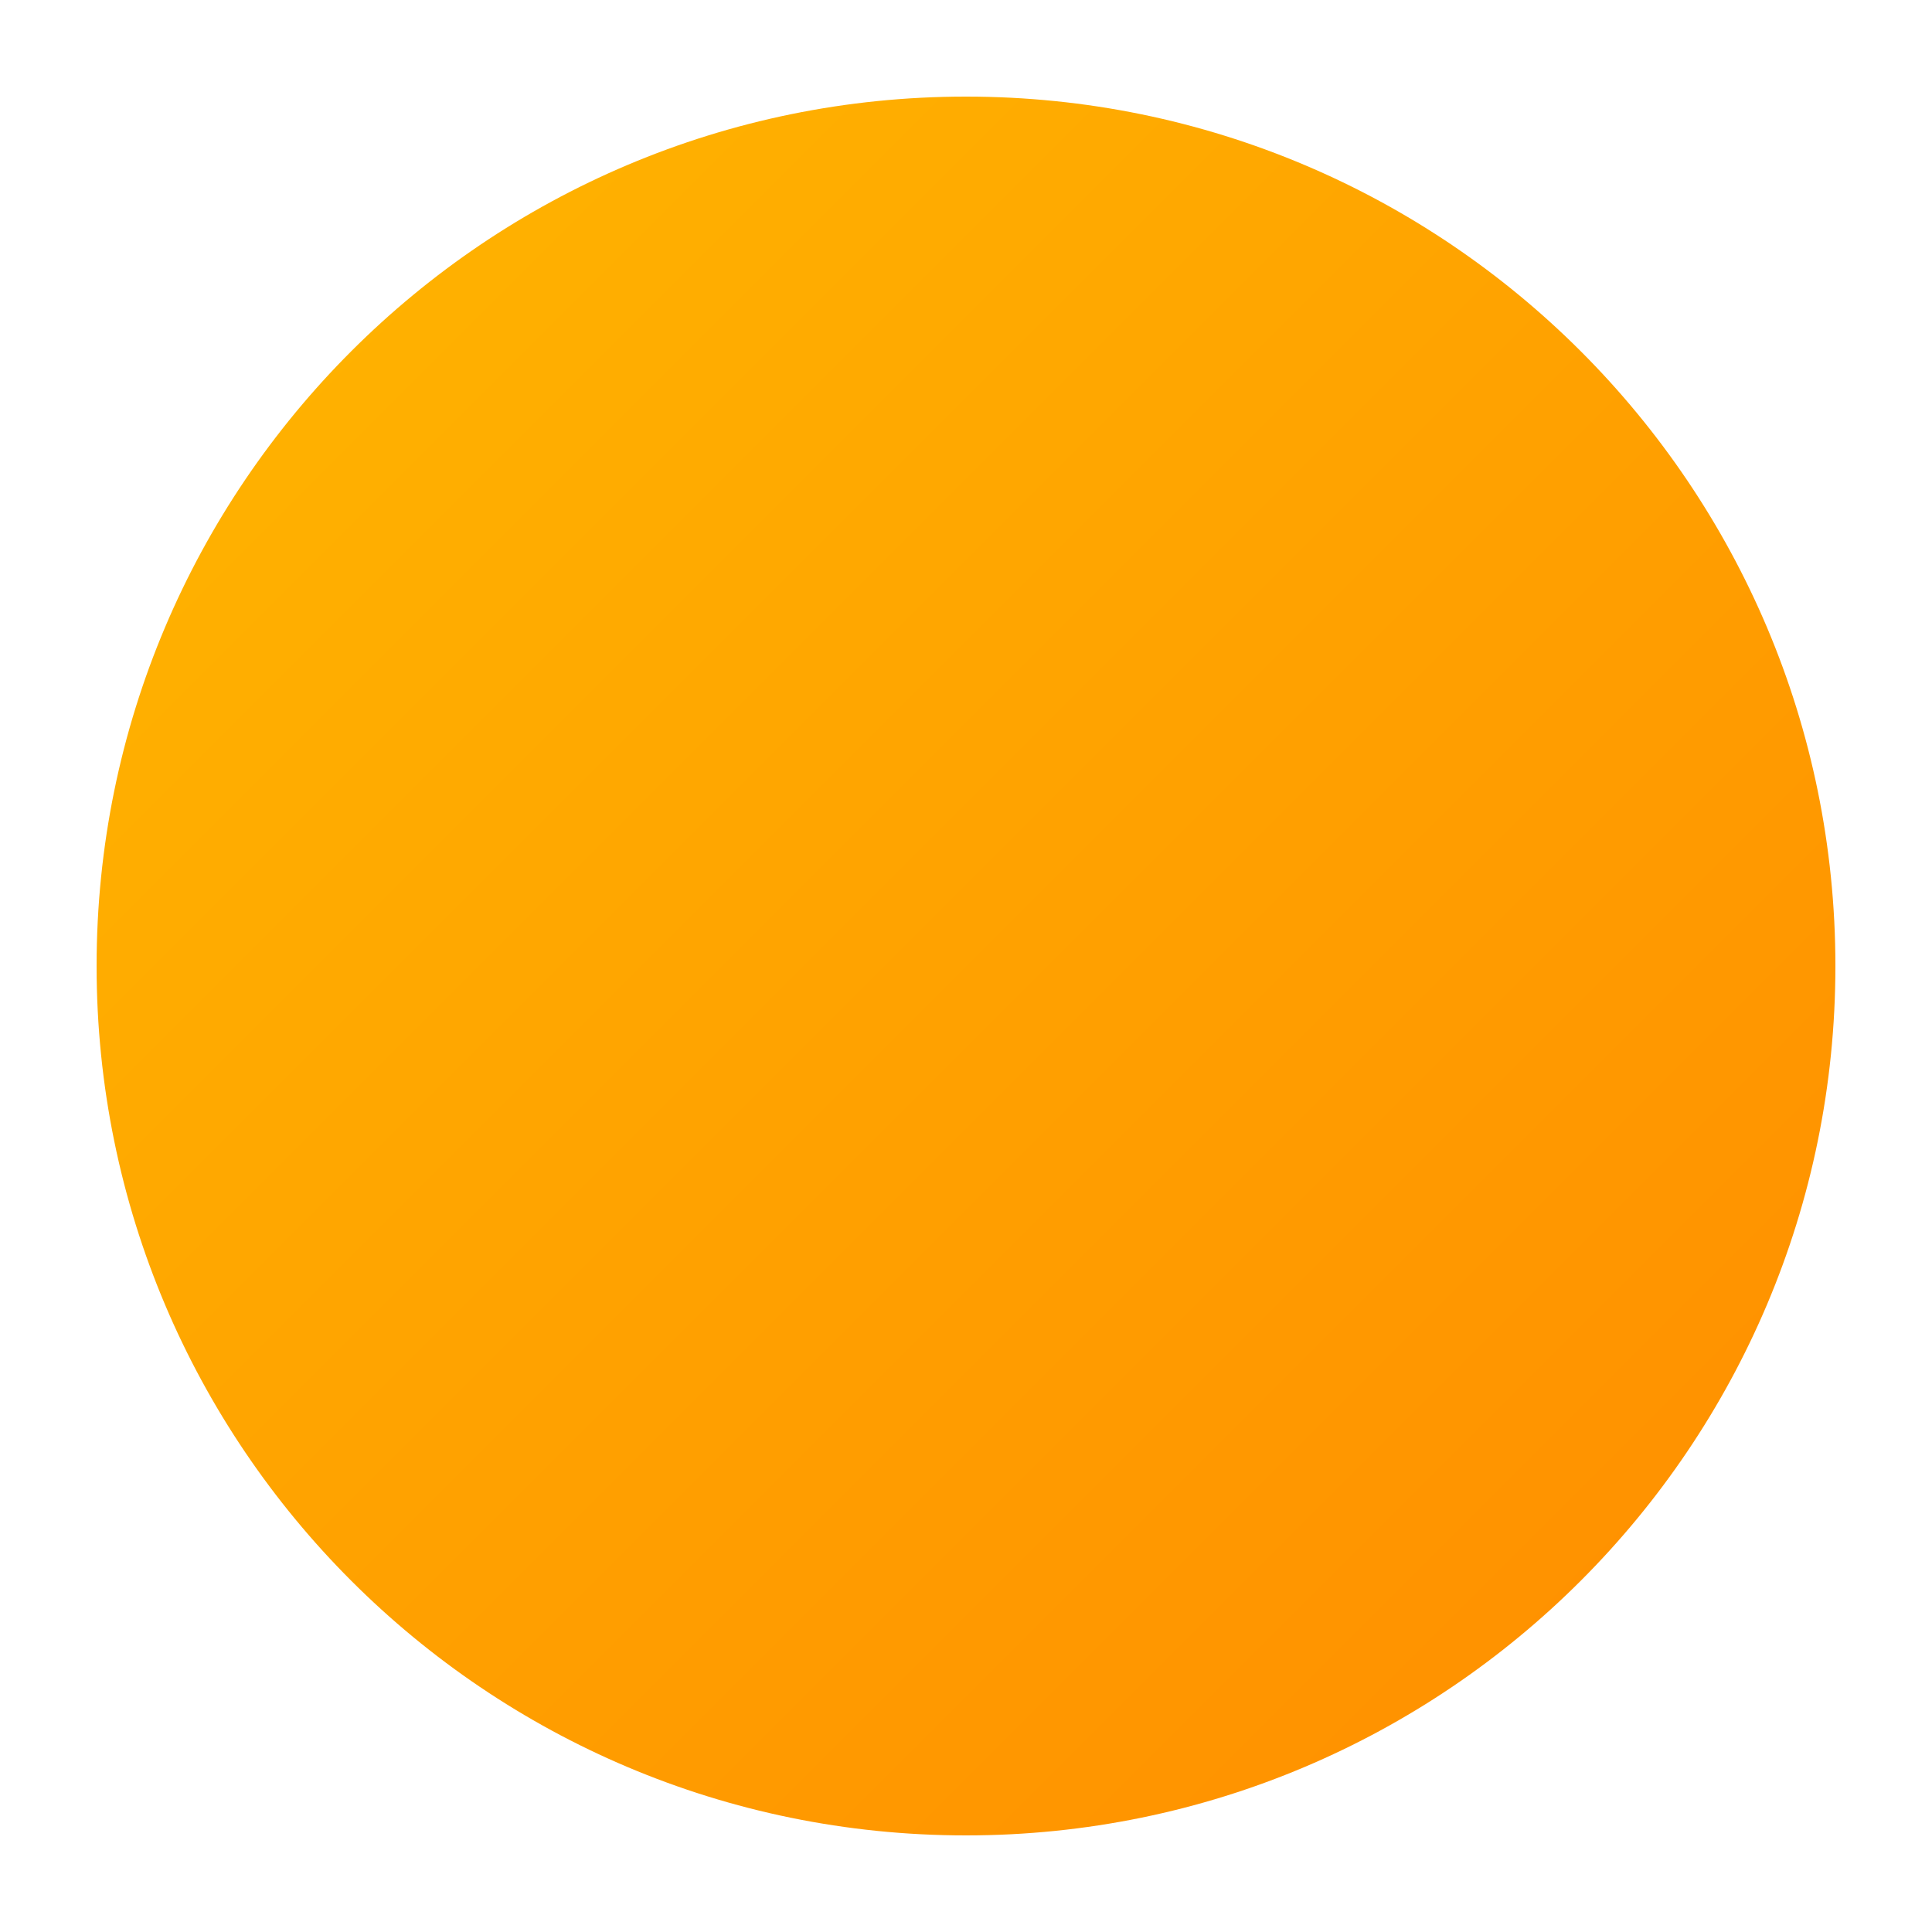
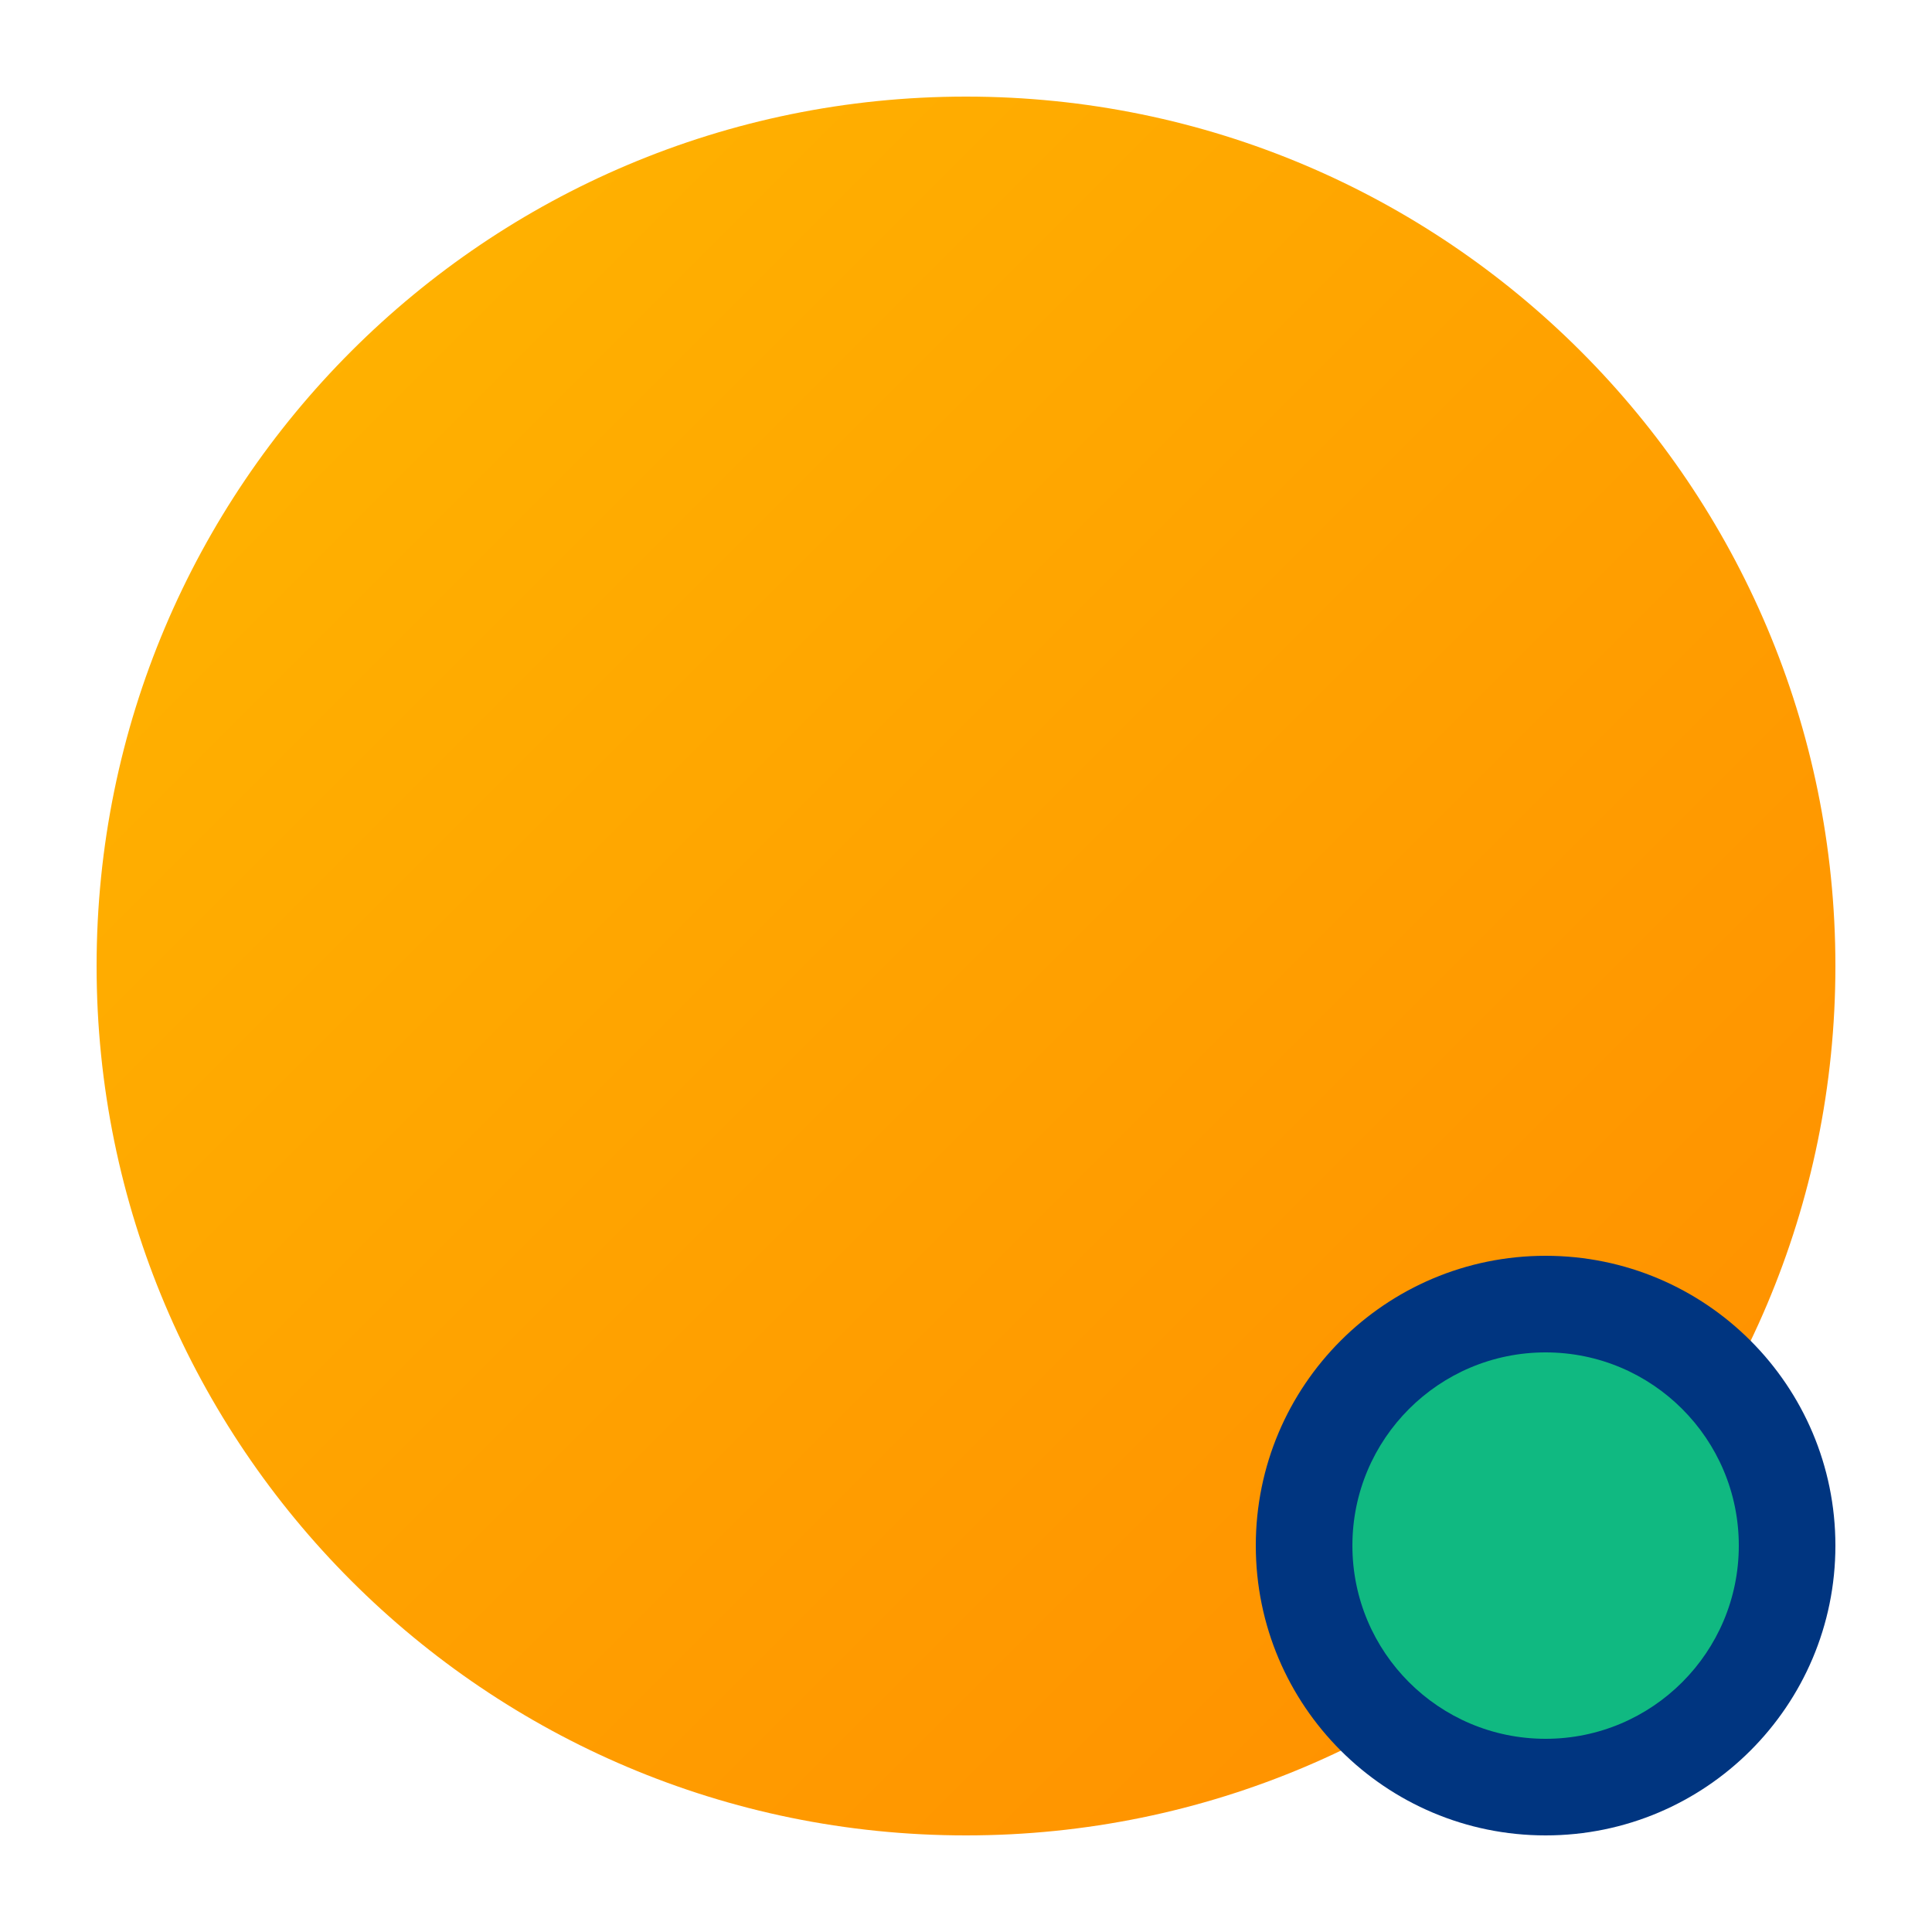
<svg xmlns="http://www.w3.org/2000/svg" viewBox="0 0 100 100">
  <defs>
    <linearGradient id="dot-grad" x1="0%" y1="0%" x2="100%" y2="100%">
      <stop offset="0%" stop-color="#FFB700" />
      <stop offset="100%" stop-color="#ff8c00" />
    </linearGradient>
  </defs>
  <circle cx="50" cy="50" r="45" fill="url(#dot-grad)" />
+   <circle cx="80" cy="80" r="15" fill="#003580" />
+   <circle cx="80" cy="80" r="10" fill="#10b981" />
</svg>
